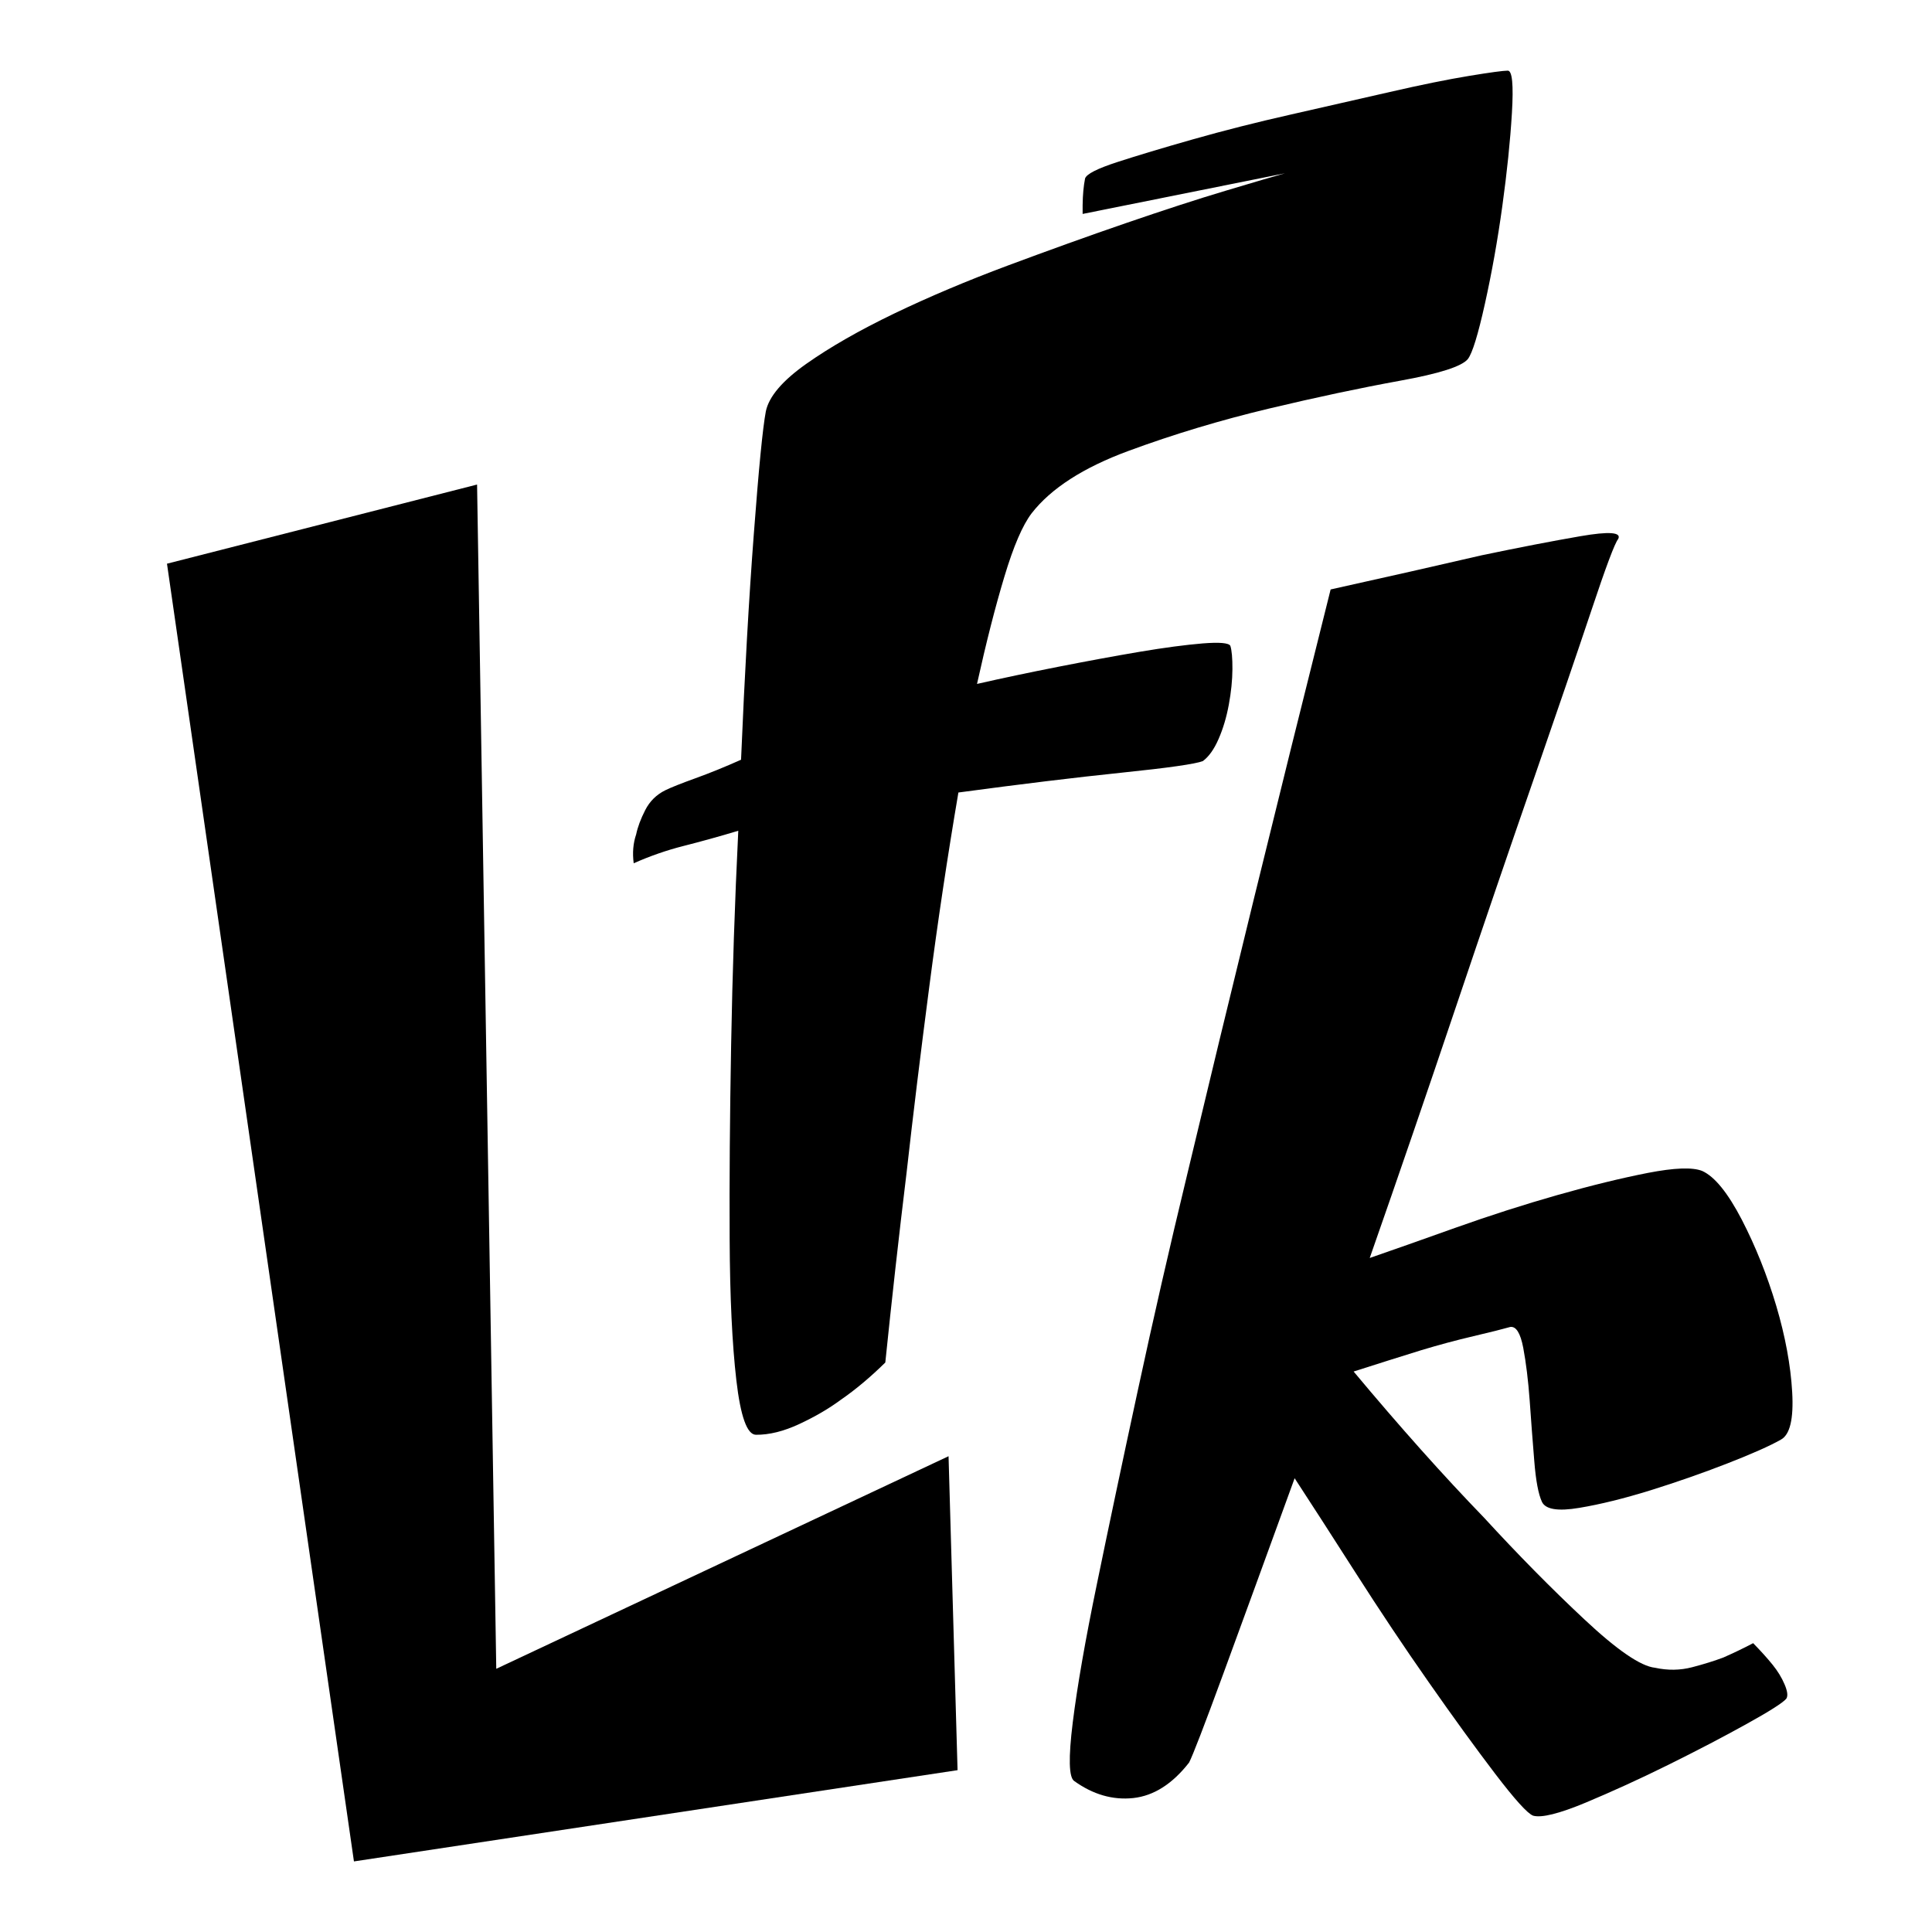
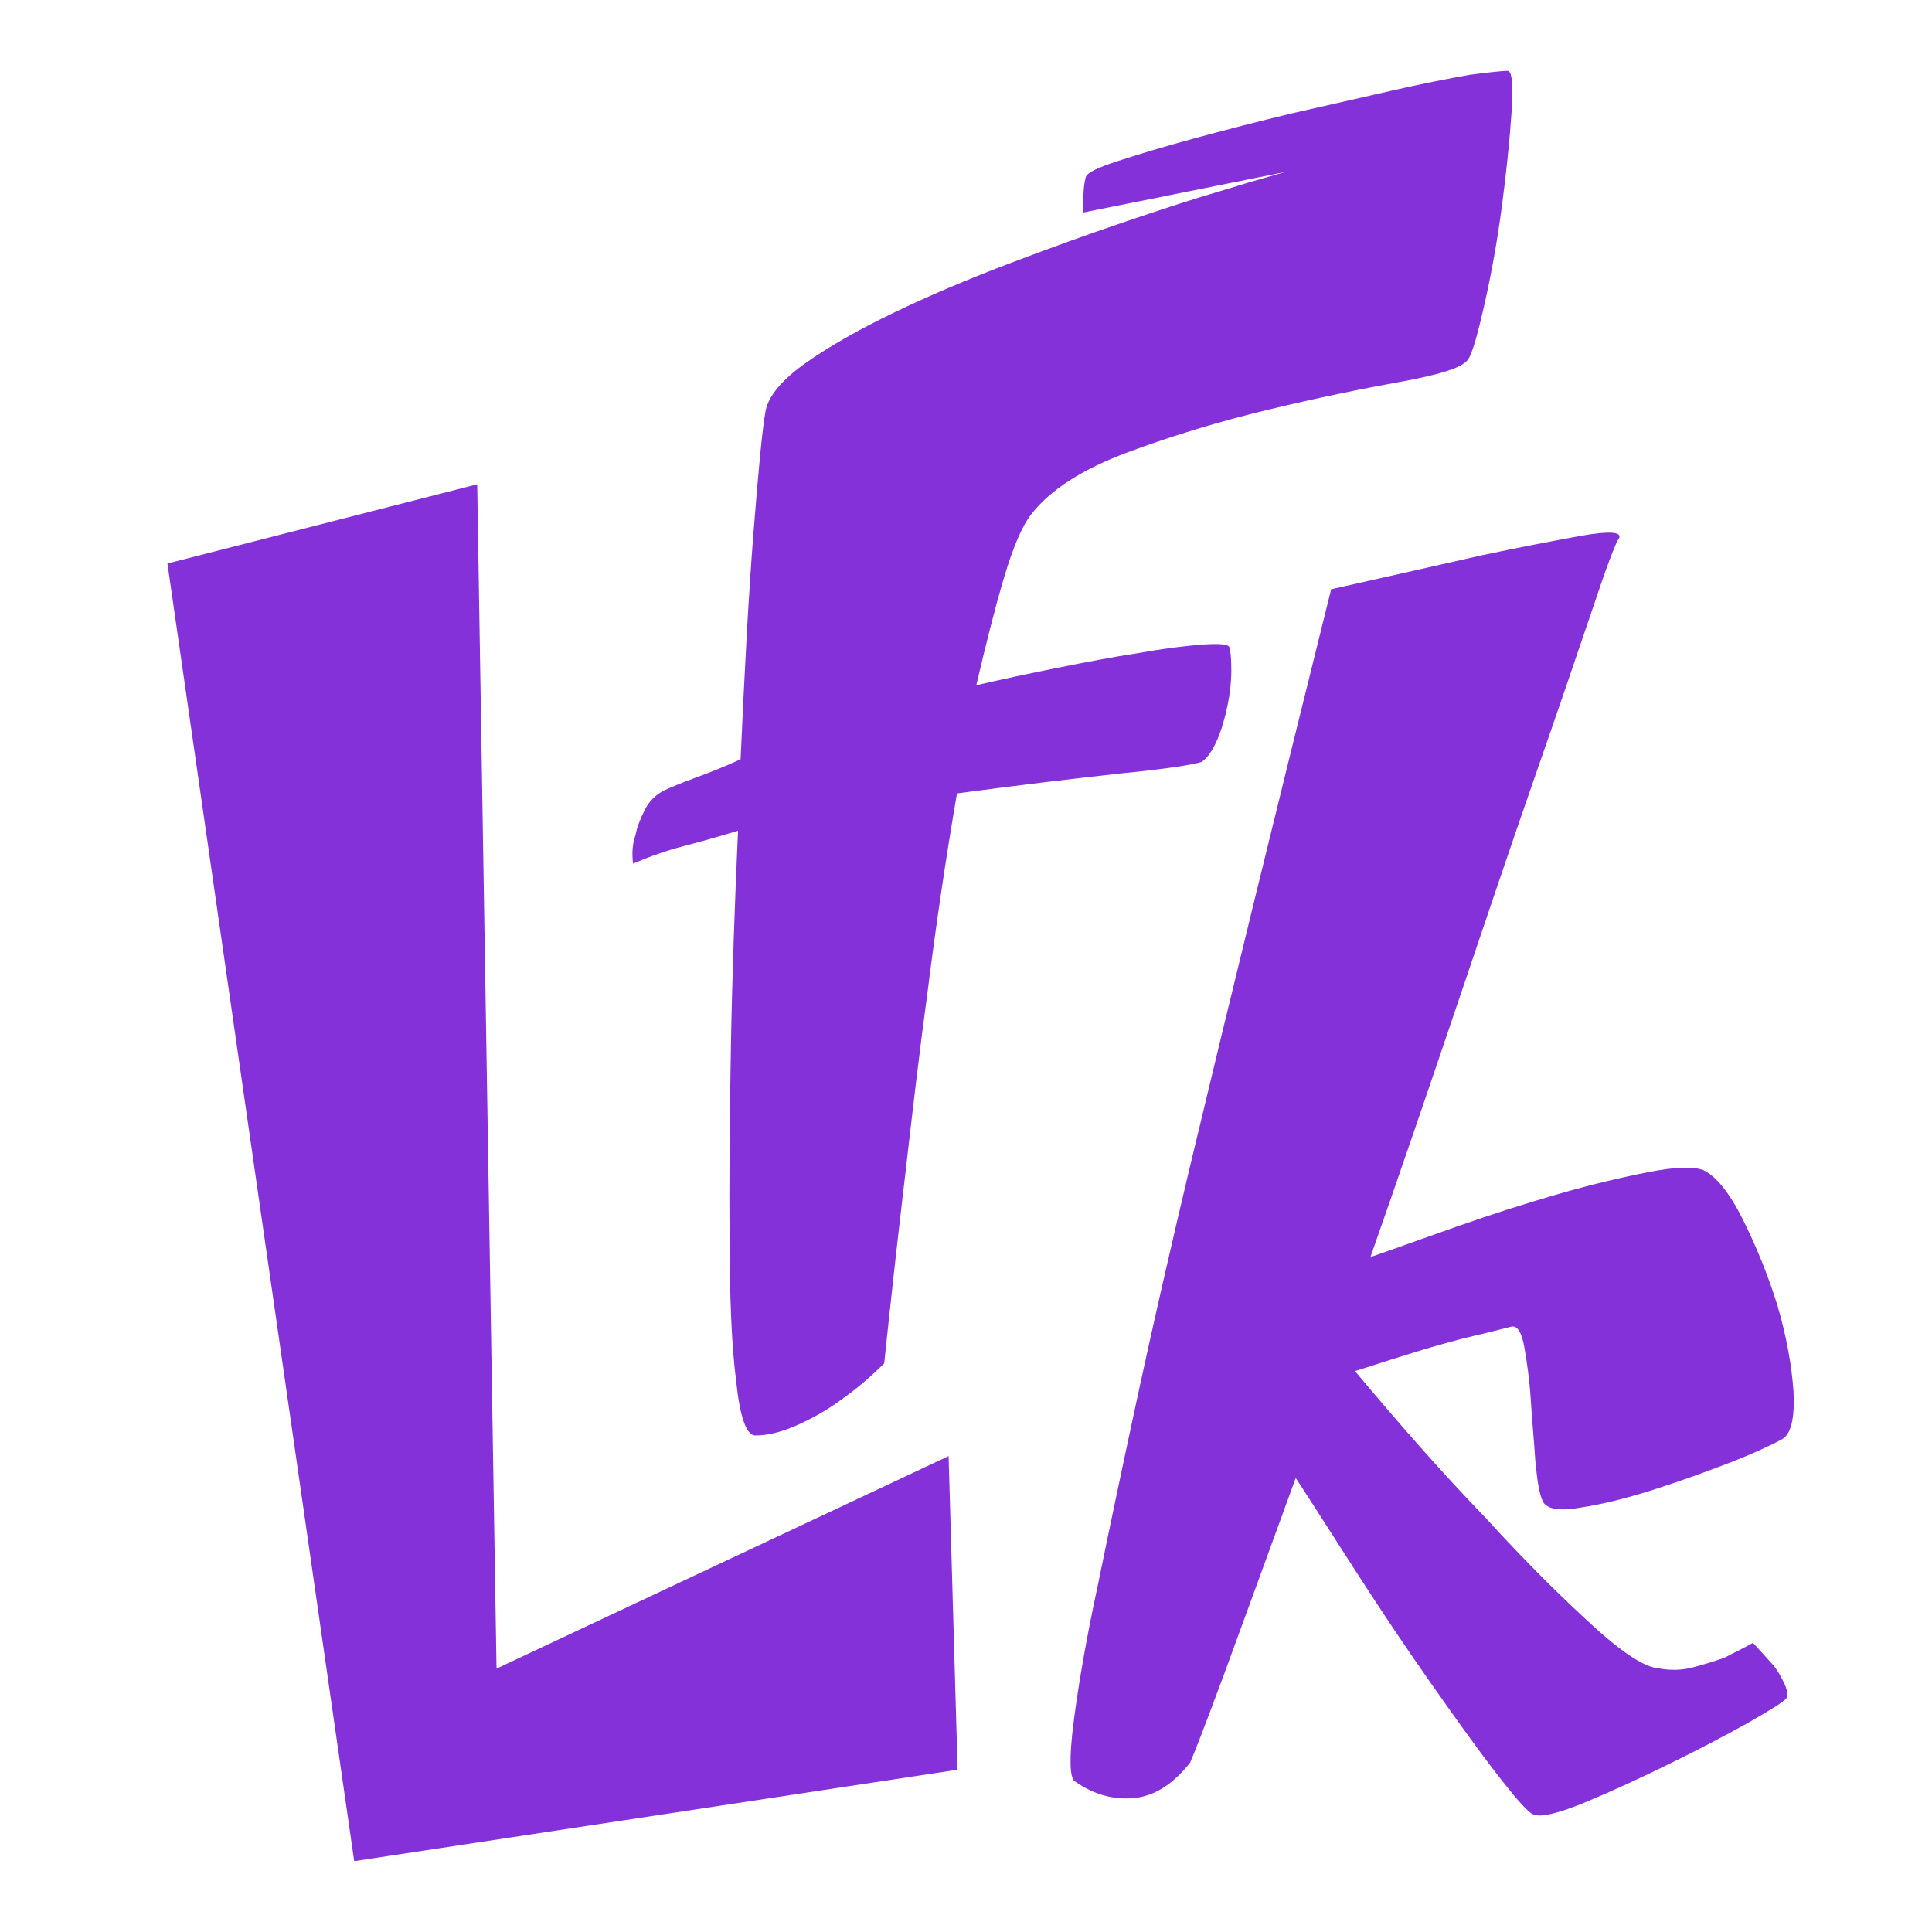
- <svg xmlns="http://www.w3.org/2000/svg" viewBox="0 0 300 300">
-   <path d="m74.08,75.25l2.98,183.88,70.23-33.01,1.4,48.75-93.73,14.17L25.93,87.53l48.15-12.29Z" />
-   <path d="m272.22,255.14c1.22,1.25,2.22,2.36,3.02,3.35s1.42,2,1.87,3.06c.45,1.06.54,1.79.27,2.22-.52.62-2.56,1.93-6.14,3.91-3.58,1.99-7.62,4.1-12.12,6.33-4.5,2.23-8.81,4.19-12.92,5.91-4.11,1.71-6.82,2.38-8.13,2.02-.87-.32-2.83-2.49-5.9-6.51-3.07-4.03-6.51-8.77-10.32-14.22-3.82-5.45-7.61-11.13-11.38-17.03-3.77-5.9-6.92-10.78-9.44-14.64-4.41,12.13-8.1,22.25-11.08,30.37-2.98,8.12-4.75,12.71-5.31,13.78-2.59,3.32-5.48,5.16-8.66,5.51-3.19.34-6.24-.54-9.17-2.64-.84-.54-.92-3.58-.23-9.13.69-5.55,1.94-12.73,3.76-21.53,1.81-8.8,3.91-18.75,6.31-29.86,2.39-11.1,4.96-22.35,7.72-33.76,6.38-26.76,13.79-57.01,22.25-90.75,8.97-1.99,16.8-3.76,23.48-5.31,5.74-1.2,10.85-2.19,15.31-2.96,4.46-.77,6.41-.62,5.86.44-.52.62-1.92,4.35-4.2,11.2-2.29,6.84-5.28,15.58-8.96,26.21-3.69,10.63-7.73,22.46-12.12,35.49-4.39,13.03-8.82,25.95-13.3,38.74,3.5-1.21,7.93-2.77,13.3-4.69,5.37-1.91,10.66-3.61,15.87-5.09,5.21-1.48,9.88-2.62,14.01-3.43,4.13-.8,6.95-.91,8.46-.3,1.93.88,3.97,3.4,6.13,7.55,2.15,4.16,3.93,8.62,5.35,13.37,1.41,4.76,2.24,9.23,2.48,13.41.24,4.19-.35,6.65-1.78,7.4-1.67.95-4.44,2.18-8.31,3.69-3.87,1.51-7.84,2.89-11.9,4.16-4.07,1.26-7.76,2.18-11.07,2.73-3.32.56-5.25.24-5.8-.94-.55-1.18-.95-3.3-1.19-6.36-.25-3.06-.49-6.17-.71-9.35-.23-3.17-.57-5.9-1-8.2-.44-2.29-1.11-3.37-2.02-3.24-1.16.33-3.07.81-5.71,1.43-2.65.62-5.37,1.35-8.15,2.19-3.26,1.01-6.74,2.11-10.46,3.3,7.2,8.62,13.94,16.17,20.23,22.67,5.25,5.72,10.43,10.98,15.56,15.78,5.12,4.8,8.79,7.32,11.02,7.55,1.98.43,3.89.4,5.74-.08,1.85-.48,3.47-.99,4.88-1.52,1.65-.73,3.19-1.47,4.61-2.22Z" />
-   <path d="m234.13,10.97c.69,0,.9,2.19.64,6.56-.26,4.37-.76,9.19-1.49,14.47-.73,5.28-1.63,10.33-2.7,15.15-1.07,4.82-1.95,7.69-2.65,8.6-.93,1.15-4.45,2.27-10.54,3.37-6.1,1.11-12.9,2.55-20.37,4.33-7.49,1.79-14.75,3.97-21.77,6.56-7.03,2.59-12.06,5.83-15.07,9.71-1.39,1.83-2.8,5.09-4.21,9.79-1.42,4.7-2.84,10.27-4.26,16.69,3.91-.89,8.12-1.78,12.6-2.66,4.49-.88,8.69-1.66,12.6-2.32,3.91-.66,7.19-1.09,9.83-1.31,2.64-.21,4.08-.08,4.31.38.22.69.33,1.9.32,3.62s-.2,3.56-.56,5.51c-.36,1.95-.89,3.73-1.59,5.33-.7,1.61-1.52,2.75-2.44,3.43-1.15.45-5.35,1.05-12.6,1.8-7.24.75-15.7,1.78-25.36,3.08-1.68,9.87-3.2,19.97-4.54,30.3-1.35,10.33-2.51,19.86-3.49,28.59-1.23,10.1-2.33,19.98-3.32,29.62-2.32,2.28-4.63,4.22-6.94,5.81-1.85,1.37-3.99,2.61-6.41,3.74-2.42,1.13-4.67,1.69-6.74,1.67-1.37-.01-2.39-2.84-3.04-8.47-.65-5.64-1-12.94-1.04-21.9-.05-8.96.03-19.02.23-30.16.2-11.14.57-22.23,1.11-33.26-2.99.9-5.82,1.68-8.46,2.35-2.65.67-5.24,1.57-7.78,2.7-.21-1.61-.09-3.1.38-4.48.24-1.15.71-2.41,1.41-3.78.7-1.37,1.74-2.4,3.12-3.08.92-.45,2.48-1.07,4.67-1.86,2.19-.79,4.54-1.74,7.09-2.88.56-13.32,1.22-25.04,1.99-35.15.76-10.1,1.38-16.42,1.86-18.95.48-2.29,2.57-4.75,6.26-7.36,3.7-2.61,8.26-5.22,13.68-7.83,5.42-2.6,11.29-5.08,17.64-7.45,6.34-2.36,12.44-4.56,18.32-6.58,5.88-2.02,11.06-3.71,15.55-5.05,4.49-1.35,7.54-2.24,9.16-2.69l-31.42,6.31v-1.38c.02-1.6.15-2.98.38-4.13.23-.69,1.91-1.54,5.02-2.55,3.11-1.01,7.03-2.19,11.75-3.53,4.72-1.34,9.79-2.63,15.2-3.85,5.41-1.22,10.53-2.39,15.37-3.5,4.83-1.11,8.92-1.94,12.26-2.49,3.33-.55,5.35-.82,6.04-.82Z" />
+ <svg xmlns="http://www.w3.org/2000/svg" version="1.1" id="Calque_1" x="0px" y="0px" viewBox="0 0 300 300" style="enable-background:new 0 0 300 300;" xml:space="preserve">
+   <style type="text/css">
+ 	.st0{fill:#8531DA;}
+ </style>
+   <path class="st0" d="M74.1,75.2l3,183.9l70.2-33l1.4,48.7L55,289l-29-201.5L74.1,75.2L74.1,75.2z" />
+   <path class="st0" d="M272.2,255.1c1.2,1.3,2.2,2.4,3,3.3s1.4,2,1.9,3.1c0.5,1.1,0.5,1.8,0.3,2.2c-0.5,0.6-2.6,1.9-6.1,3.9  c-3.6,2-7.6,4.1-12.1,6.3c-4.5,2.2-8.8,4.2-12.9,5.9c-4.1,1.7-6.8,2.4-8.1,2c-0.9-0.3-2.8-2.5-5.9-6.5c-3.1-4-6.5-8.8-10.3-14.2  c-3.8-5.4-7.6-11.1-11.4-17s-6.9-10.8-9.4-14.6c-4.4,12.1-8.1,22.2-11.1,30.4c-3,8.1-4.8,12.7-5.3,13.8c-2.6,3.3-5.5,5.2-8.7,5.5  c-3.2,0.3-6.2-0.5-9.2-2.6c-0.8-0.5-0.9-3.6-0.2-9.1c0.7-5.5,1.9-12.7,3.8-21.5c1.8-8.8,3.9-18.8,6.3-29.9c2.4-11.1,5-22.4,7.7-33.8  c6.4-26.8,13.8-57,22.2-90.8c9-2,16.8-3.8,23.5-5.3c5.7-1.2,10.9-2.2,15.3-3c4.5-0.8,6.4-0.6,5.9,0.4c-0.5,0.6-1.9,4.3-4.2,11.2  c-2.3,6.8-5.3,15.6-9,26.2c-3.7,10.6-7.7,22.5-12.1,35.5s-8.8,25.9-13.3,38.7c3.5-1.2,7.9-2.8,13.3-4.7c5.4-1.9,10.7-3.6,15.9-5.1  c5.2-1.5,9.9-2.6,14-3.4c4.1-0.8,6.9-0.9,8.5-0.3c1.9,0.9,4,3.4,6.1,7.6c2.1,4.2,3.9,8.6,5.4,13.4c1.4,4.8,2.2,9.2,2.5,13.4  c0.2,4.2-0.4,6.6-1.8,7.4c-1.7,0.9-4.4,2.2-8.3,3.7c-3.9,1.5-7.8,2.9-11.9,4.2c-4.1,1.3-7.8,2.2-11.1,2.7c-3.3,0.6-5.2,0.2-5.8-0.9  c-0.6-1.2-0.9-3.3-1.2-6.4c-0.2-3.1-0.5-6.2-0.7-9.4c-0.2-3.2-0.6-5.9-1-8.2c-0.4-2.3-1.1-3.4-2-3.2c-1.2,0.3-3.1,0.8-5.7,1.4  c-2.6,0.6-5.4,1.4-8.1,2.2c-3.3,1-6.7,2.1-10.5,3.3c7.2,8.6,13.9,16.2,20.2,22.7c5.2,5.7,10.4,11,15.6,15.8c5.1,4.8,8.8,7.3,11,7.6  c2,0.4,3.9,0.4,5.7-0.1c1.9-0.5,3.5-1,4.9-1.5C269.3,256.6,270.8,255.9,272.2,255.1L272.2,255.1z" />
+   <path class="st0" d="M234.1,11c0.7,0,0.9,2.2,0.6,6.6s-0.8,9.2-1.5,14.5c-0.7,5.3-1.6,10.3-2.7,15.2c-1.1,4.8-1.9,7.7-2.6,8.6  c-0.9,1.2-4.4,2.3-10.5,3.4c-6.1,1.1-12.9,2.5-20.4,4.3c-7.5,1.8-14.8,4-21.8,6.6c-7,2.6-12.1,5.8-15.1,9.7  c-1.4,1.8-2.8,5.1-4.2,9.8c-1.4,4.7-2.8,10.3-4.3,16.7c3.9-0.9,8.1-1.8,12.6-2.7c4.5-0.9,8.7-1.7,12.6-2.3c3.9-0.7,7.2-1.1,9.8-1.3  c2.6-0.2,4.1-0.1,4.3,0.4c0.2,0.7,0.3,1.9,0.3,3.6s-0.2,3.6-0.6,5.5c-0.4,1.9-0.9,3.7-1.6,5.3c-0.7,1.6-1.5,2.8-2.4,3.4  c-1.1,0.4-5.4,1.1-12.6,1.8c-7.2,0.8-15.7,1.8-25.4,3.1c-1.7,9.9-3.2,20-4.5,30.3c-1.4,10.3-2.5,19.9-3.5,28.6  c-1.2,10.1-2.3,20-3.3,29.6c-2.3,2.3-4.6,4.2-6.9,5.8c-1.9,1.4-4,2.6-6.4,3.7c-2.4,1.1-4.7,1.7-6.7,1.7c-1.4,0-2.4-2.8-3-8.5  c-0.7-5.6-1-12.9-1-21.9c-0.1-9,0-19,0.2-30.2c0.2-11.1,0.6-22.2,1.1-33.3c-3,0.9-5.8,1.7-8.5,2.4c-2.7,0.7-5.2,1.6-7.8,2.7  c-0.2-1.6-0.1-3.1,0.4-4.5c0.2-1.1,0.7-2.4,1.4-3.8c0.7-1.4,1.7-2.4,3.1-3.1c0.9-0.4,2.5-1.1,4.7-1.9c2.2-0.8,4.5-1.7,7.1-2.9  c0.6-13.3,1.2-25,2-35.2c0.8-10.1,1.4-16.4,1.9-19c0.5-2.3,2.6-4.8,6.3-7.4c3.7-2.6,8.3-5.2,13.7-7.8c5.4-2.6,11.3-5.1,17.6-7.5  c6.3-2.4,12.4-4.6,18.3-6.6c5.9-2,11.1-3.7,15.6-5c4.5-1.4,7.5-2.2,9.2-2.7l-31.4,6.3v-1.4c0-1.6,0.1-3,0.4-4.1  c0.2-0.7,1.9-1.5,5-2.5c3.1-1,7-2.2,11.8-3.5s9.8-2.6,15.2-3.9c5.4-1.2,10.5-2.4,15.4-3.5c4.8-1.1,8.9-1.9,12.3-2.5  C231.4,11.2,233.4,11,234.1,11L234.1,11z" />
</svg>
